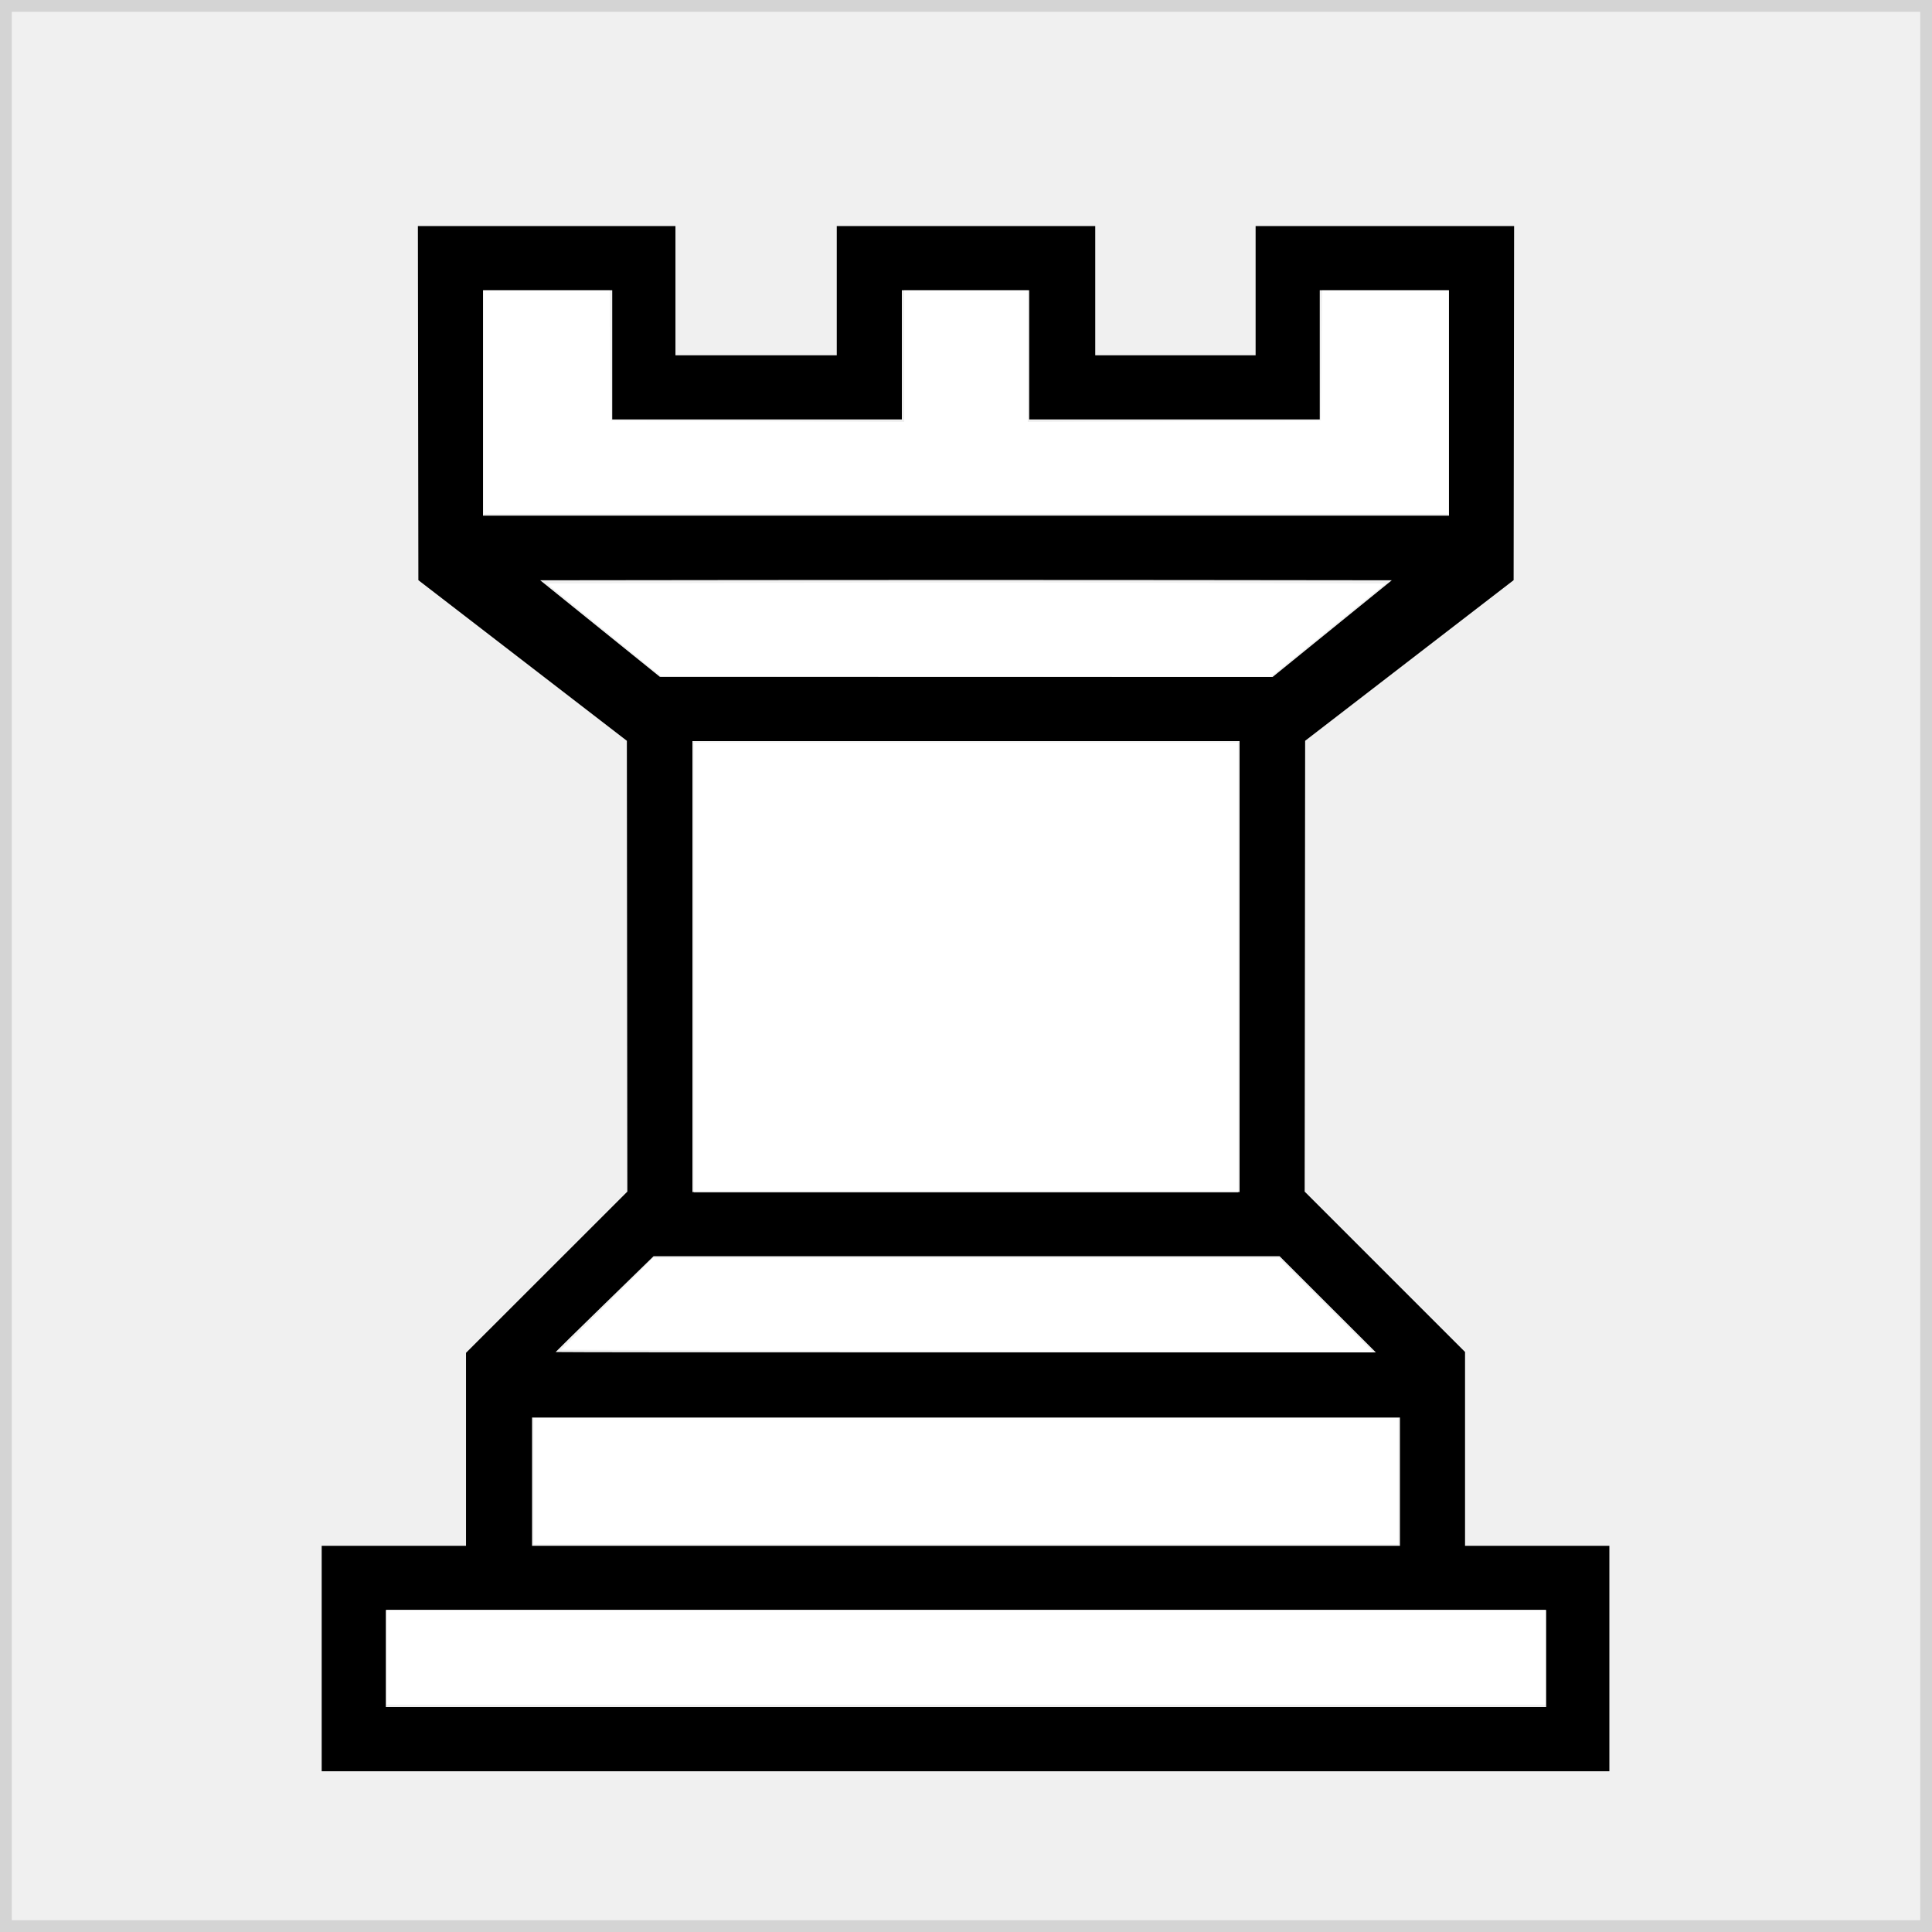
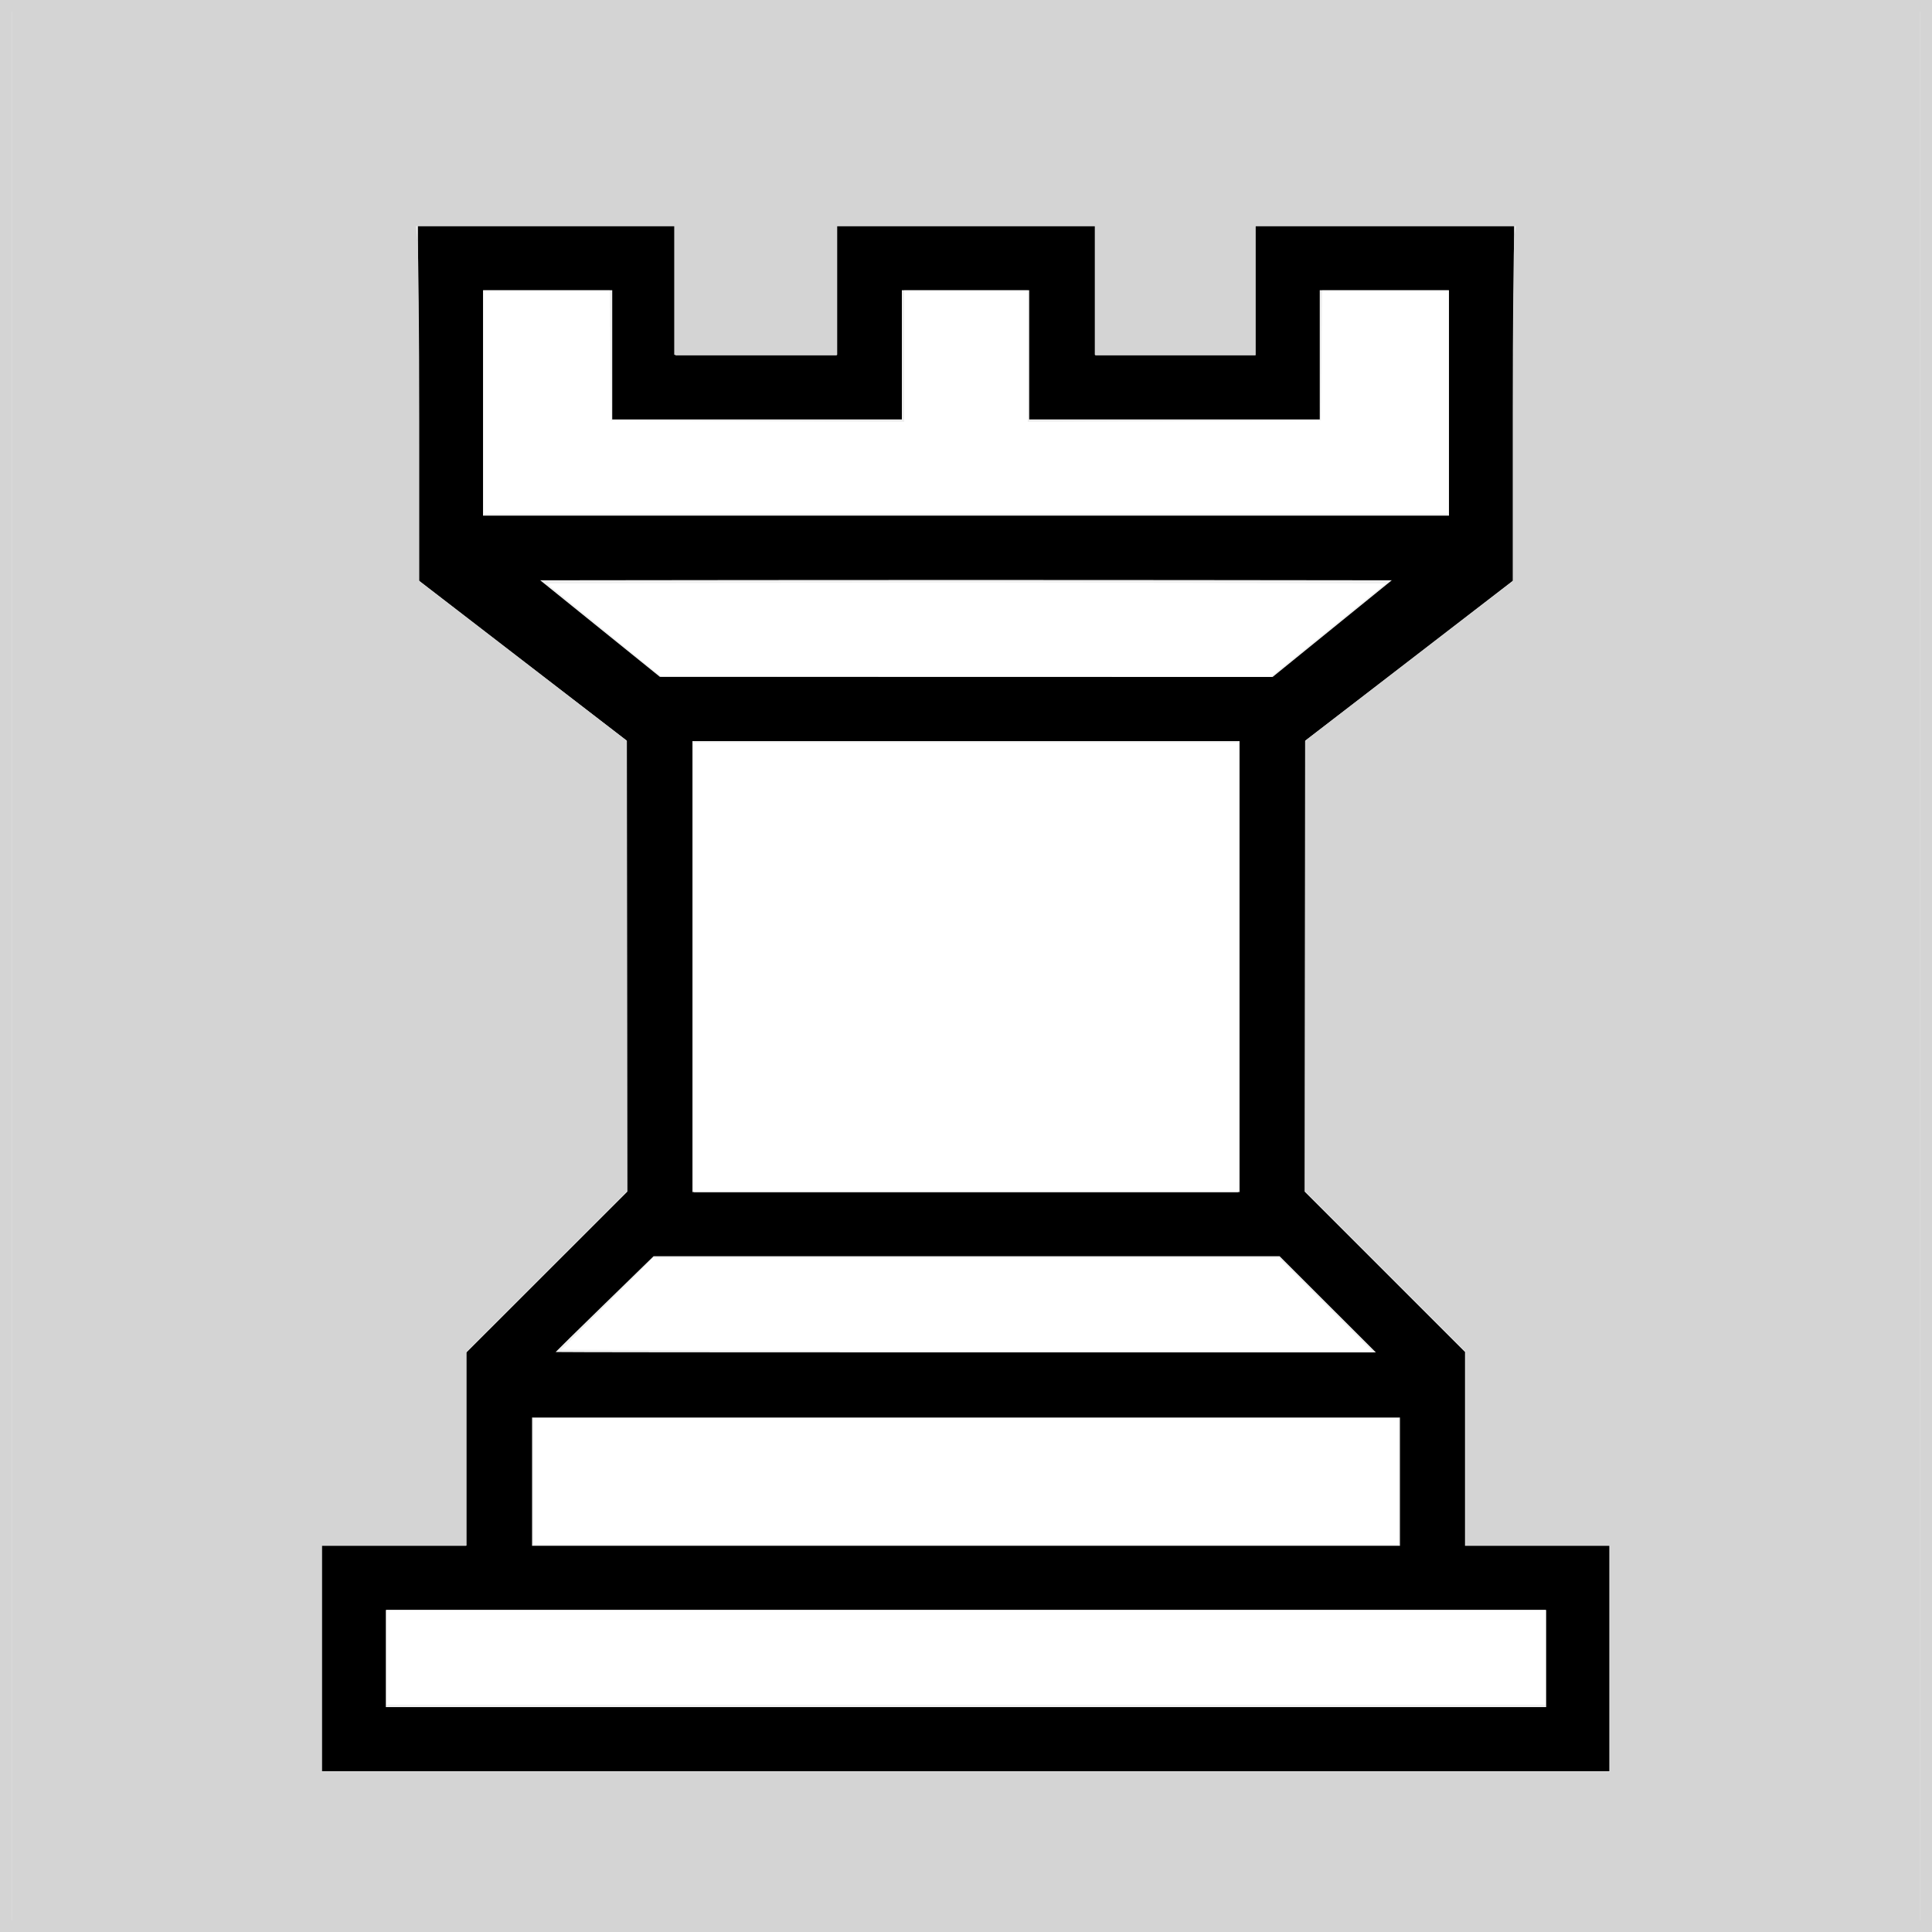
<svg xmlns="http://www.w3.org/2000/svg" version="1.1" id="svg1" width="2048" height="2048" viewBox="0 0 2048 2048">
  <defs id="defs1" />
  <g id="g1">
    <path style="fill:#000000" d="m 341,1758.13 v -119.5 h 76.5 76.5 v -102.287 -102.287 l 85.502,-85.446 85.502,-85.446 L 664.752,1024.219 664.5,785.274 554,700.143 443.5,615.013 443.247,427.322 442.995,239.63 H 579.497 716 v 68.5 68.5 h 85.5 85.5 v -68.5 -68.5 h 137 137 v 68.5 68.5 h 85 85 v -68.5 -68.5 h 137.003 137.003 l -0.253,187.684 -0.253,187.684 -110.5,85.133 -110.5,85.133 -0.252,238.934 -0.252,238.934 85.002,84.998 85.002,84.998 v 102.752 102.752 h 76.5 76.5 v 119.5 119.5 H 1023.5 341 Z m 1298,0 v -51.5 H 1024 409 v 51.5 51.5 h 615 615 z m -155,-187.5 v -68 H 1024 564 v 68 68 h 460 460 z m -76.539,-188.006 -51.039,-50.994 H 1024.631 692.84 l -51.92,50.587 c -28.556,27.823 -51.92,50.773 -51.92,51 0,0.227 195.637,0.41 434.75,0.407 l 434.75,-0.01 z M 1314,1024.63 V 785.63 H 1024 734 v 239 239 h 290 290 z m 98.172,-358.25 63.167,-51.25 -225.669,-0.252 c -124.118,-0.139 -327.223,-0.139 -451.345,0 l -225.676,0.252 63.426,51.177 63.426,51.177 324.752,0.073 324.752,0.073 z M 1536,427.13 v -119.5 h -68.5 -68.5 v 68.5 68.5 h -154 -154 v -68.5 -68.5 H 1023.5 956 v 68.5 68.5 H 802.5 649 v -68.5 -68.5 H 580.5 512 v 119.5 119.5 h 512 512 z" id="path1" />
  </g>
  <path style="fill:#ffffff;stroke-width:2.786" d="M 512.697,426.318 V 307.897 h 66.825 66.825 l 0.745,68.963 0.745,68.963 155.341,0.72 155.341,0.72 V 377.58 307.897 H 1024 h 65.48 v 69.683 69.683 l 155.341,-0.72 155.341,-0.72 0.745,-68.963 0.745,-68.963 h 66.825 66.825 V 426.318 544.74 H 1024 512.697 Z" id="path2" />
  <path style="fill:#ffffff;stroke-width:2.786" d="m 640.283,667.789 -60.496,-49.209 223.023,-0.713 c 122.662,-0.392 322.659,-0.392 444.436,0 l 221.413,0.713 -60.718,49.334 -60.718,49.334 L 1024,717.122 700.778,716.998 Z" id="path3" />
  <path style="fill:#ffffff;stroke-width:2.786" d="M 735.608,1025.393 V 787.156 H 1024 1312.392 v 238.237 238.237 H 1024 735.608 Z" id="path4" />
  <path style="fill:#ffffff;stroke-width:2.786" d="m 748.201,1431.51 -153.198,-0.745 48.678,-48.738 48.678,-48.738 h 331.64 331.64 l 50.097,50.155 50.097,50.155 -277.217,-0.672 c -152.47,-0.37 -346.156,-1.008 -430.415,-1.417 z" id="path5" />
  <path style="fill:#ffffff;stroke-width:2.786" d="m 565.638,1570.133 v -66.873 H 1024 1482.362 v 66.873 66.874 H 1024 565.638 Z" id="path6" />
  <path style="fill:#ffffff;stroke-width:2.786" d="m 409.6,1756.822 v -50.155 h 614.4 614.4 v 50.155 50.155 H 1024 409.6 Z" id="path7" />
-   <path fill="none" stroke="#d4d4d4" stroke-width="25" d="M 0,0 l 2048,0 l 0,2048 l -2048,0 l 0,-2048 Z" />
+   <path fill="none" stroke="#d4d4d4" stroke-width="25" d="M 0,0 H 2048 V 2048 H 0 Z" id="path8" />
+   <path fill="#d4d4d4" stroke="#d4d4d4" stroke-width="2.79" d="M 13.932,1024 V 12.539 H 1024 2034.068 V 1024 2035.461 H 1024 13.932 Z M 1708.06,1758.215 v -121.208 h -76.626 -76.626 v -102.417 -102.417 l -84.985,-84.951 -84.985,-84.951 0.133,-238.254 0.133,-238.254 109.93,-84.447 109.93,-84.447 V 440.481 c 0,-97.014 0.797,-182.206 1.772,-189.317 l 1.772,-12.928 h -139.698 -139.698 v 68.267 68.267 h -83.592 -83.592 V 306.503 238.237 H 1024 886.073 v 68.267 68.267 H 801.088 716.103 V 306.503 238.237 H 577.774 439.444 l 1.776,18.808 c 0.977,10.344 1.785,95.514 1.796,189.266 l 0.02,170.458 109.961,84.498 109.961,84.498 0.101,238.254 0.101,238.254 -84.985,84.951 -84.985,84.951 v 102.417 102.417 h -76.626 -76.626 v 121.208 121.208 H 1024 1708.06 Z" id="path9" />
</svg>
